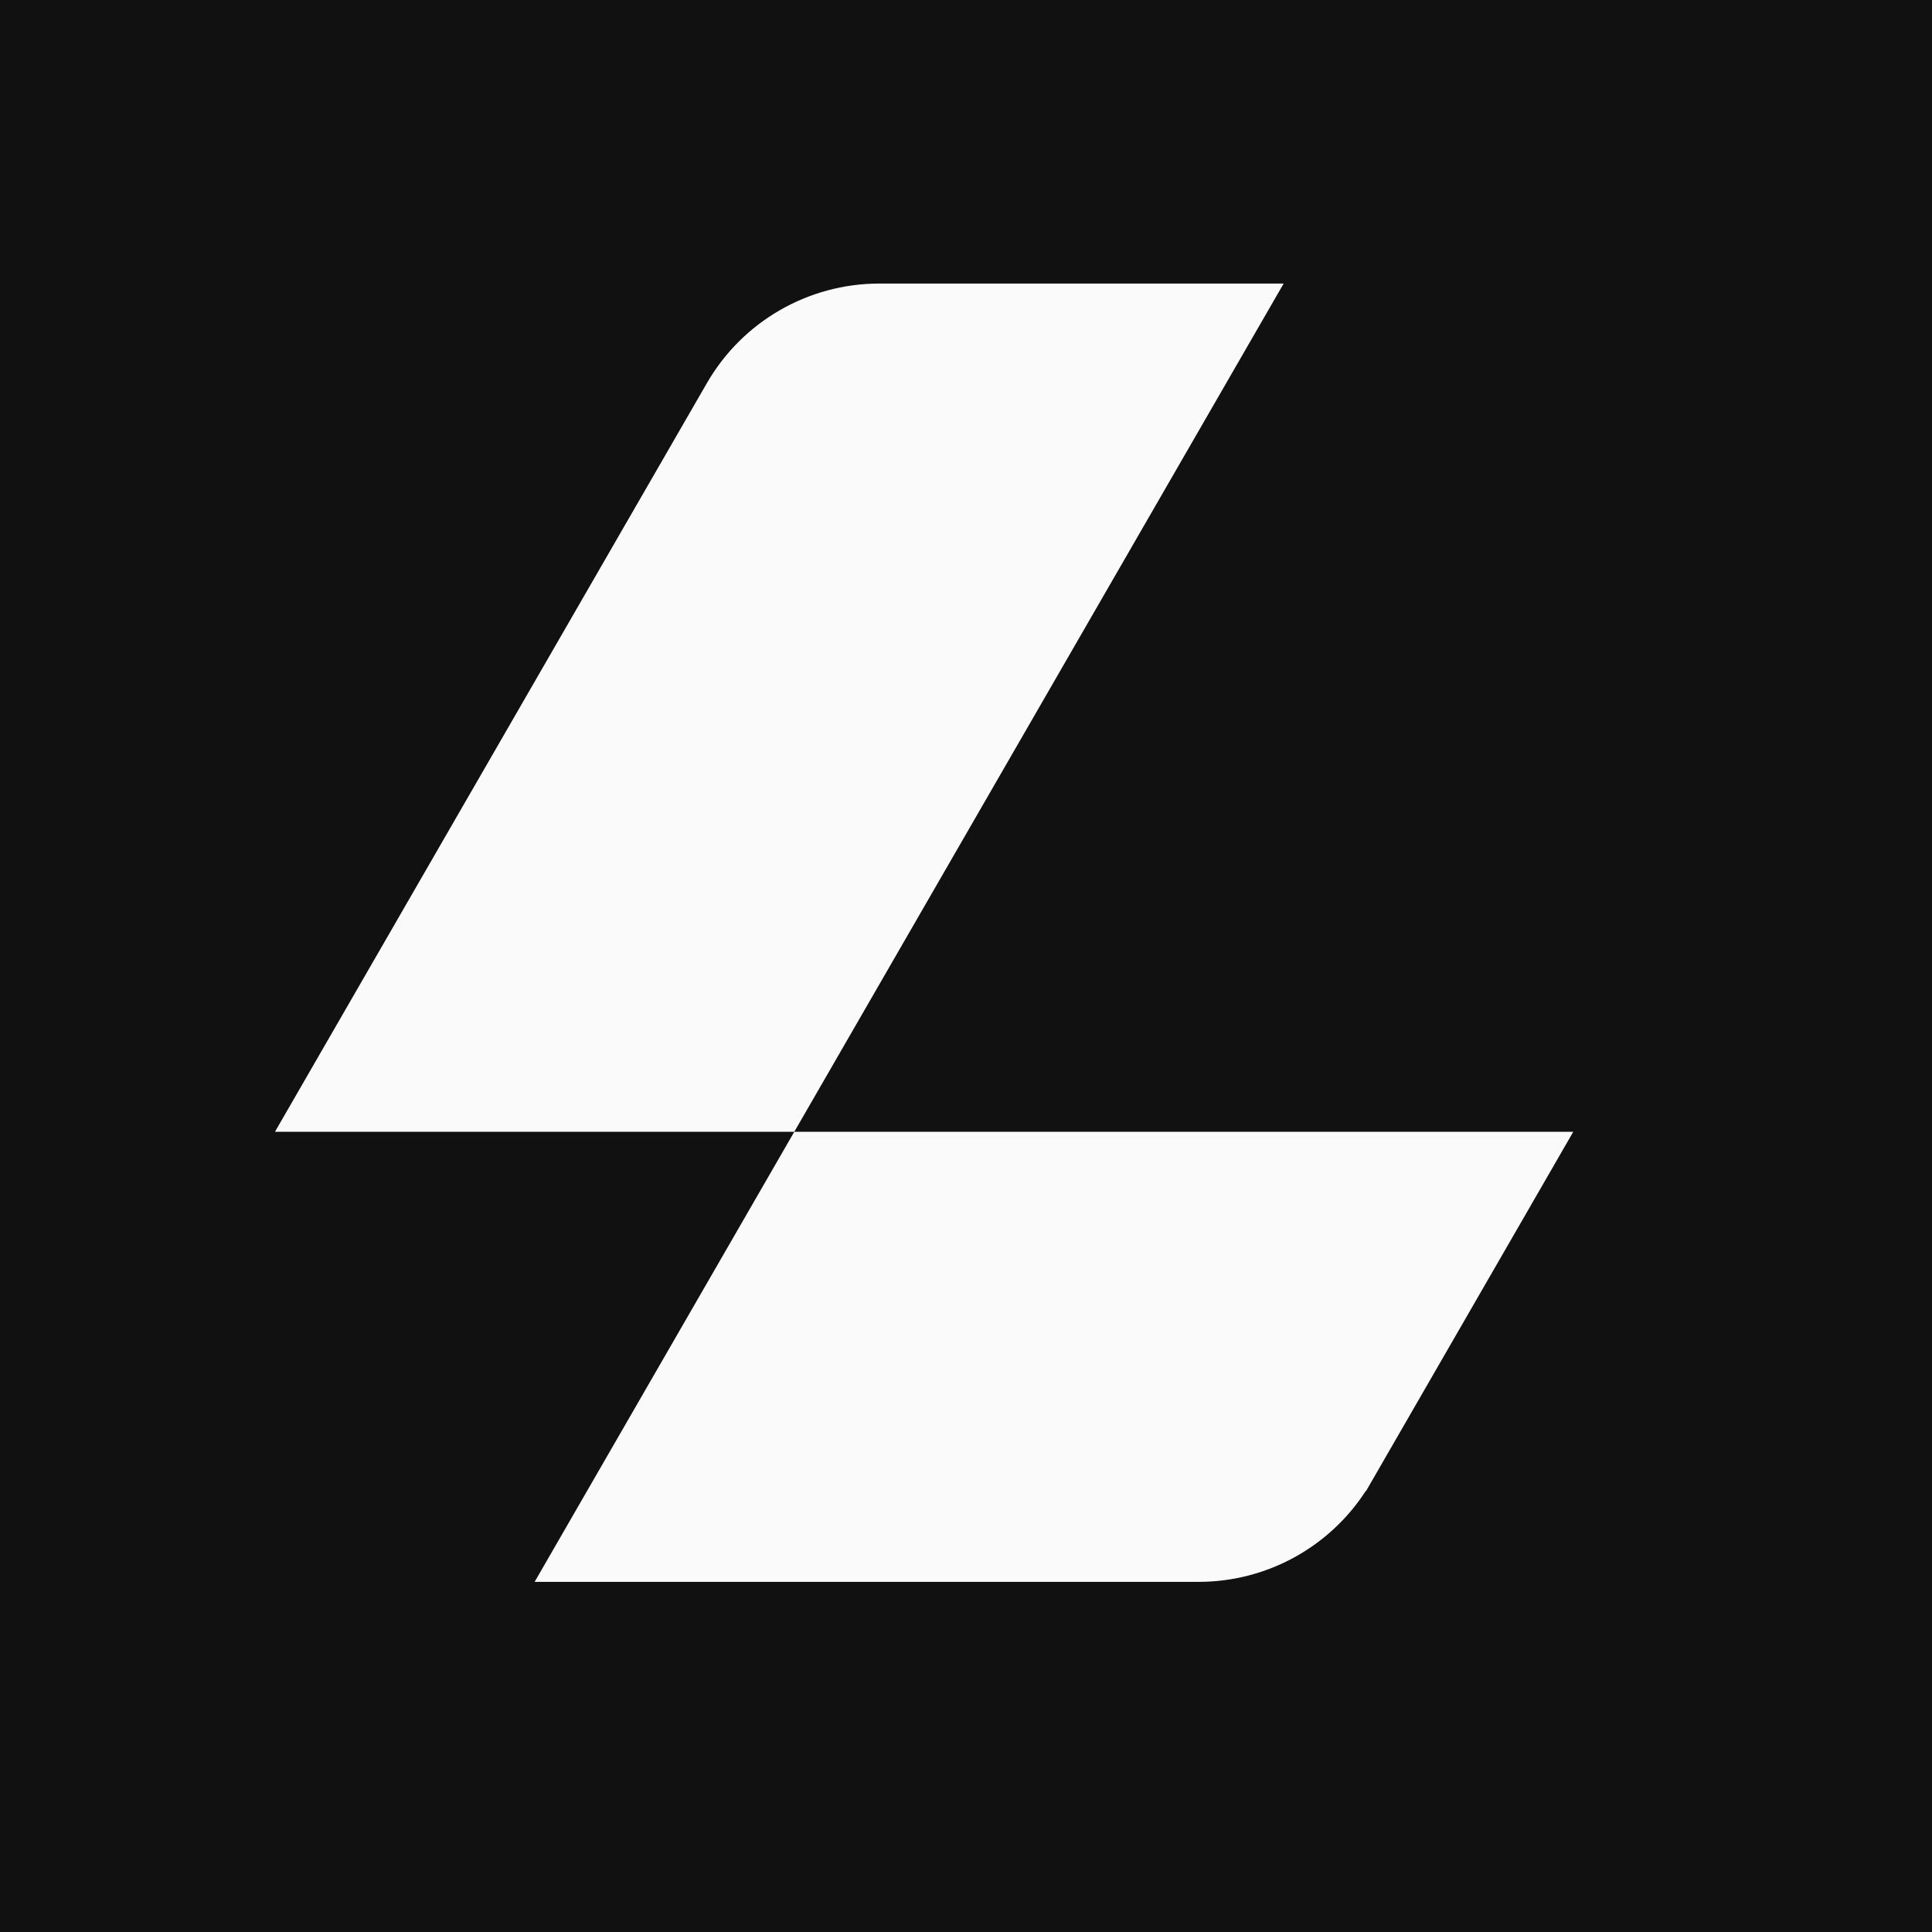
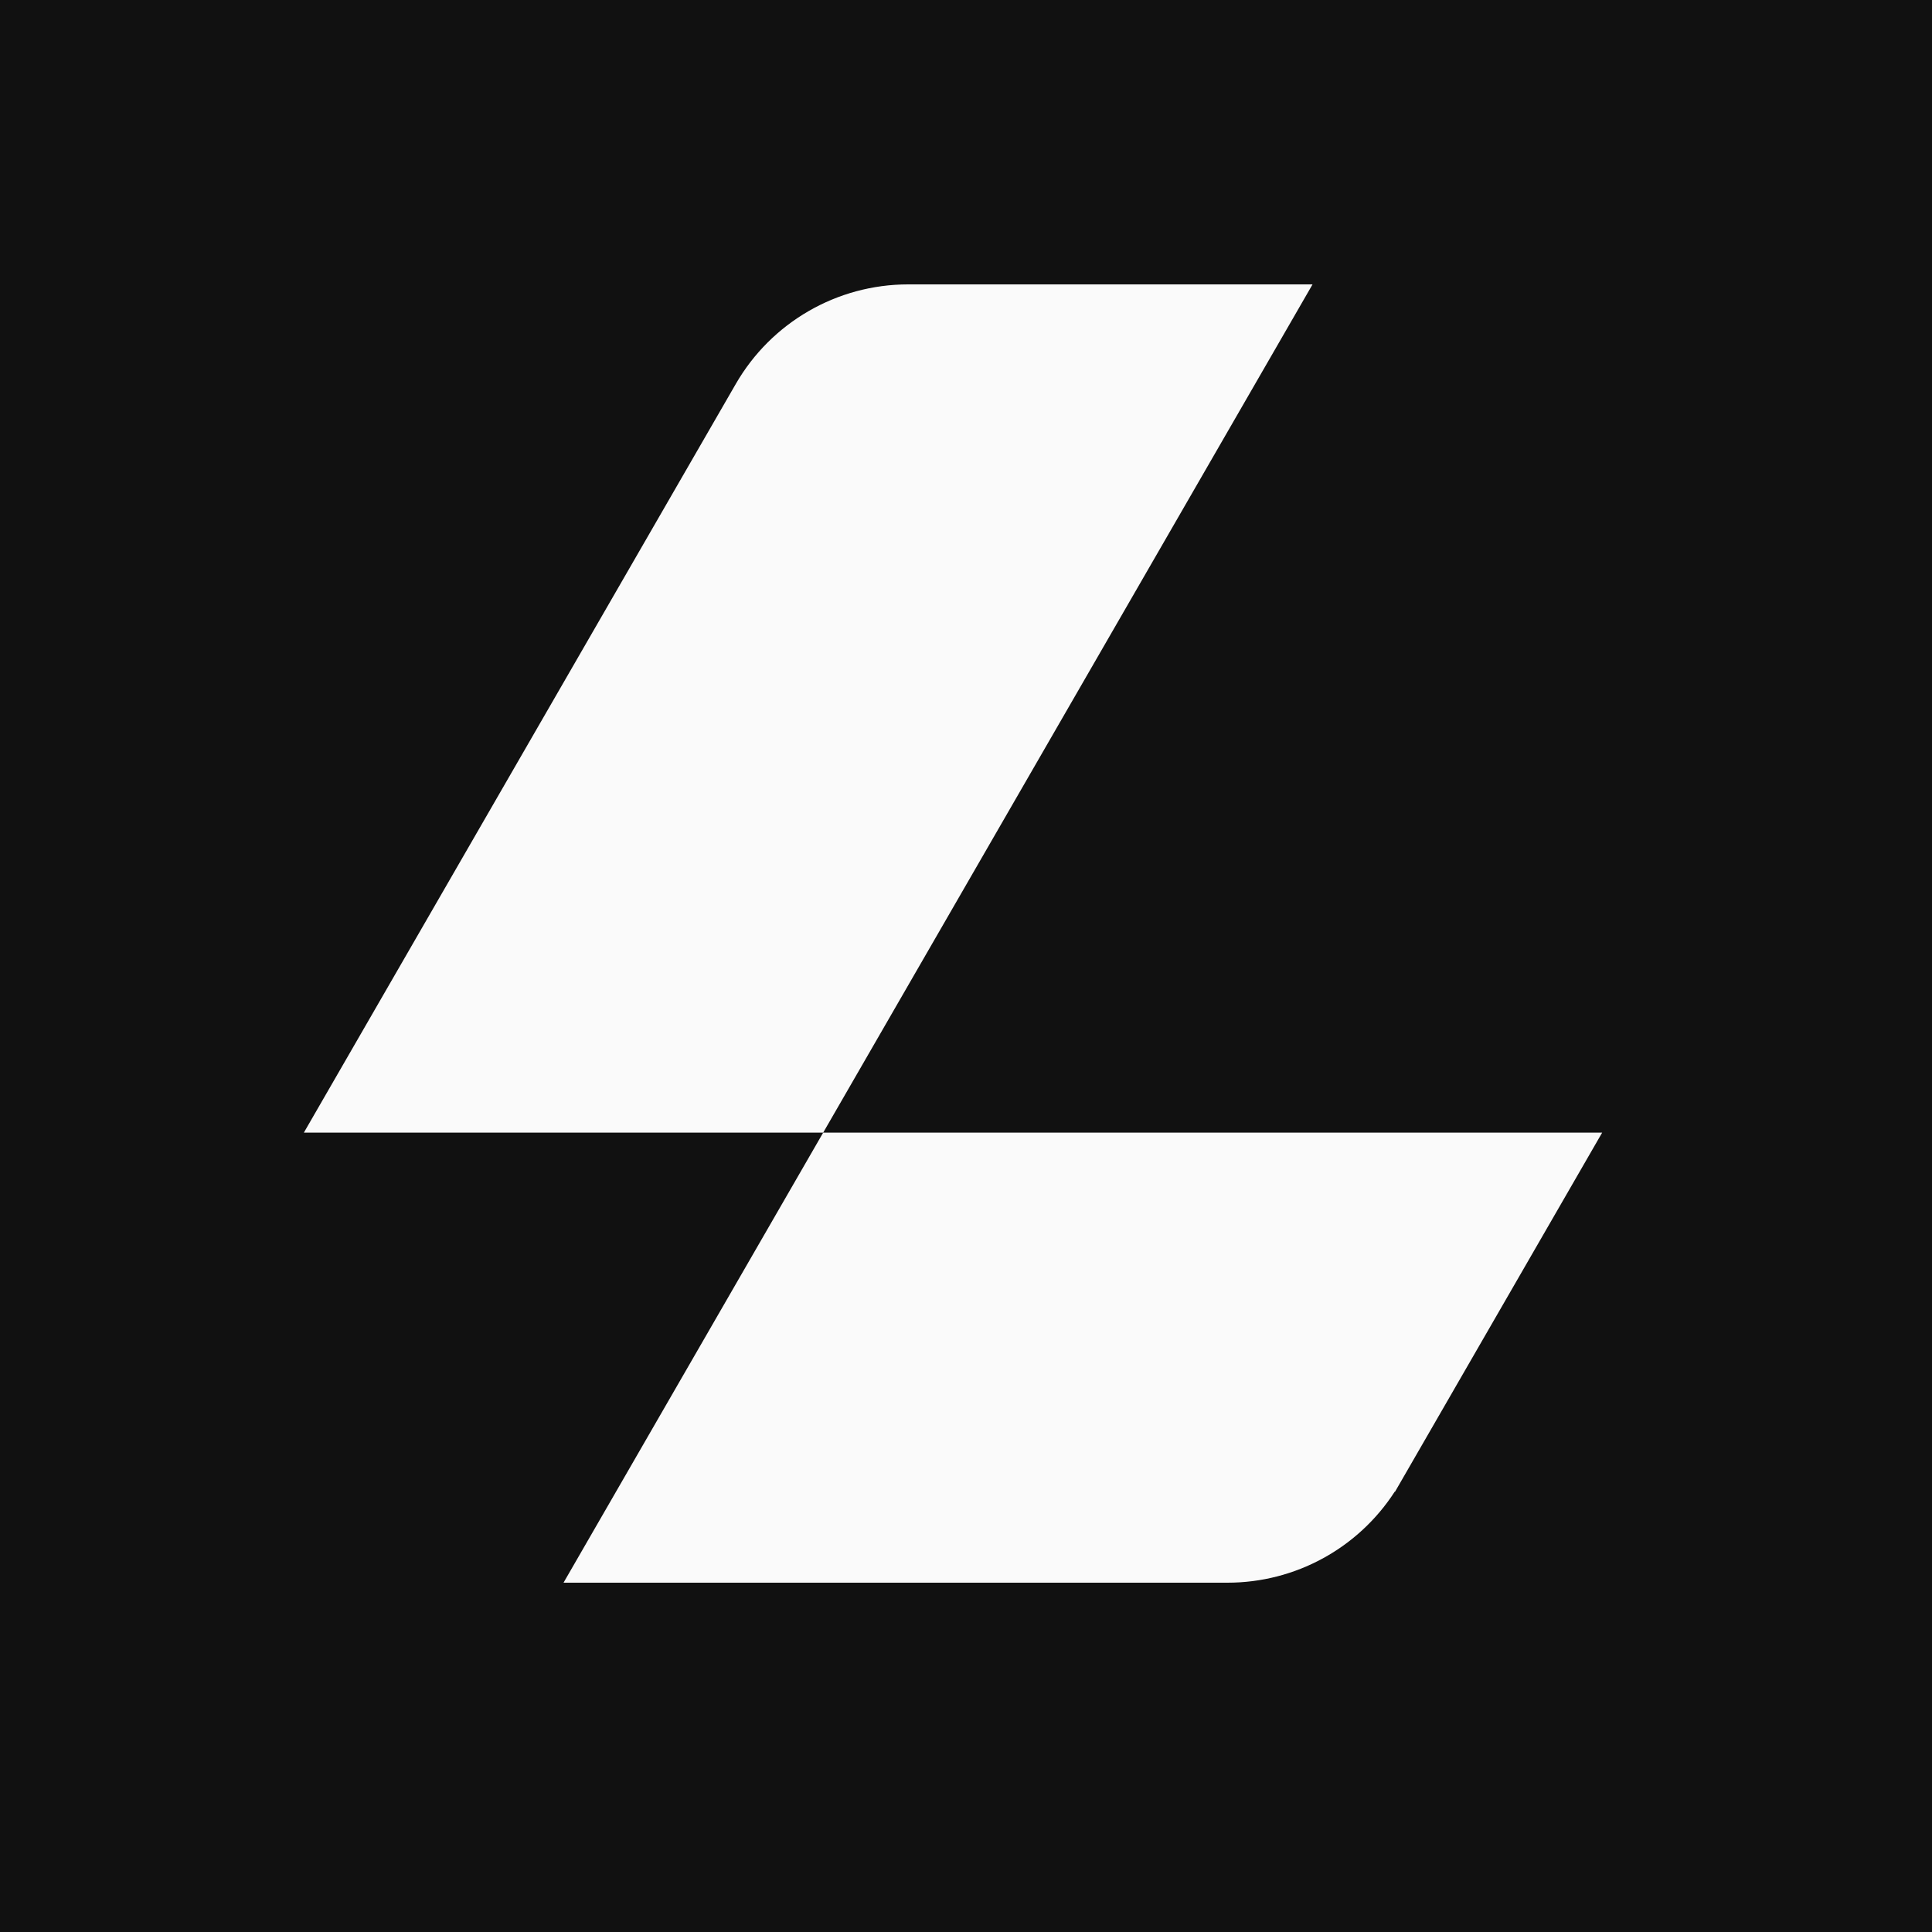
<svg xmlns="http://www.w3.org/2000/svg" width="512" height="512" viewBox="0 0 512 512" fill="none">
  <rect width="512" height="512" fill="#111111" />
-   <g transform="translate(72.869 75.146) scale(0.57344)">
+   <g transform="translate(80.527 75.366) scale(0.57344)">
    <path d="M600 392L504.249 558L504.137 557.929C487.252 584.069 458.193 600 426.864 600H120L240 392H600Z" fill="#FAFAFA" />
    <path d="M240 392H0L199.602 46.025C216.032 17.546 246.411 3.25756e-05 279.29 0H466.154L240 392Z" fill="#FAFAFA" />
  </g>
</svg>
